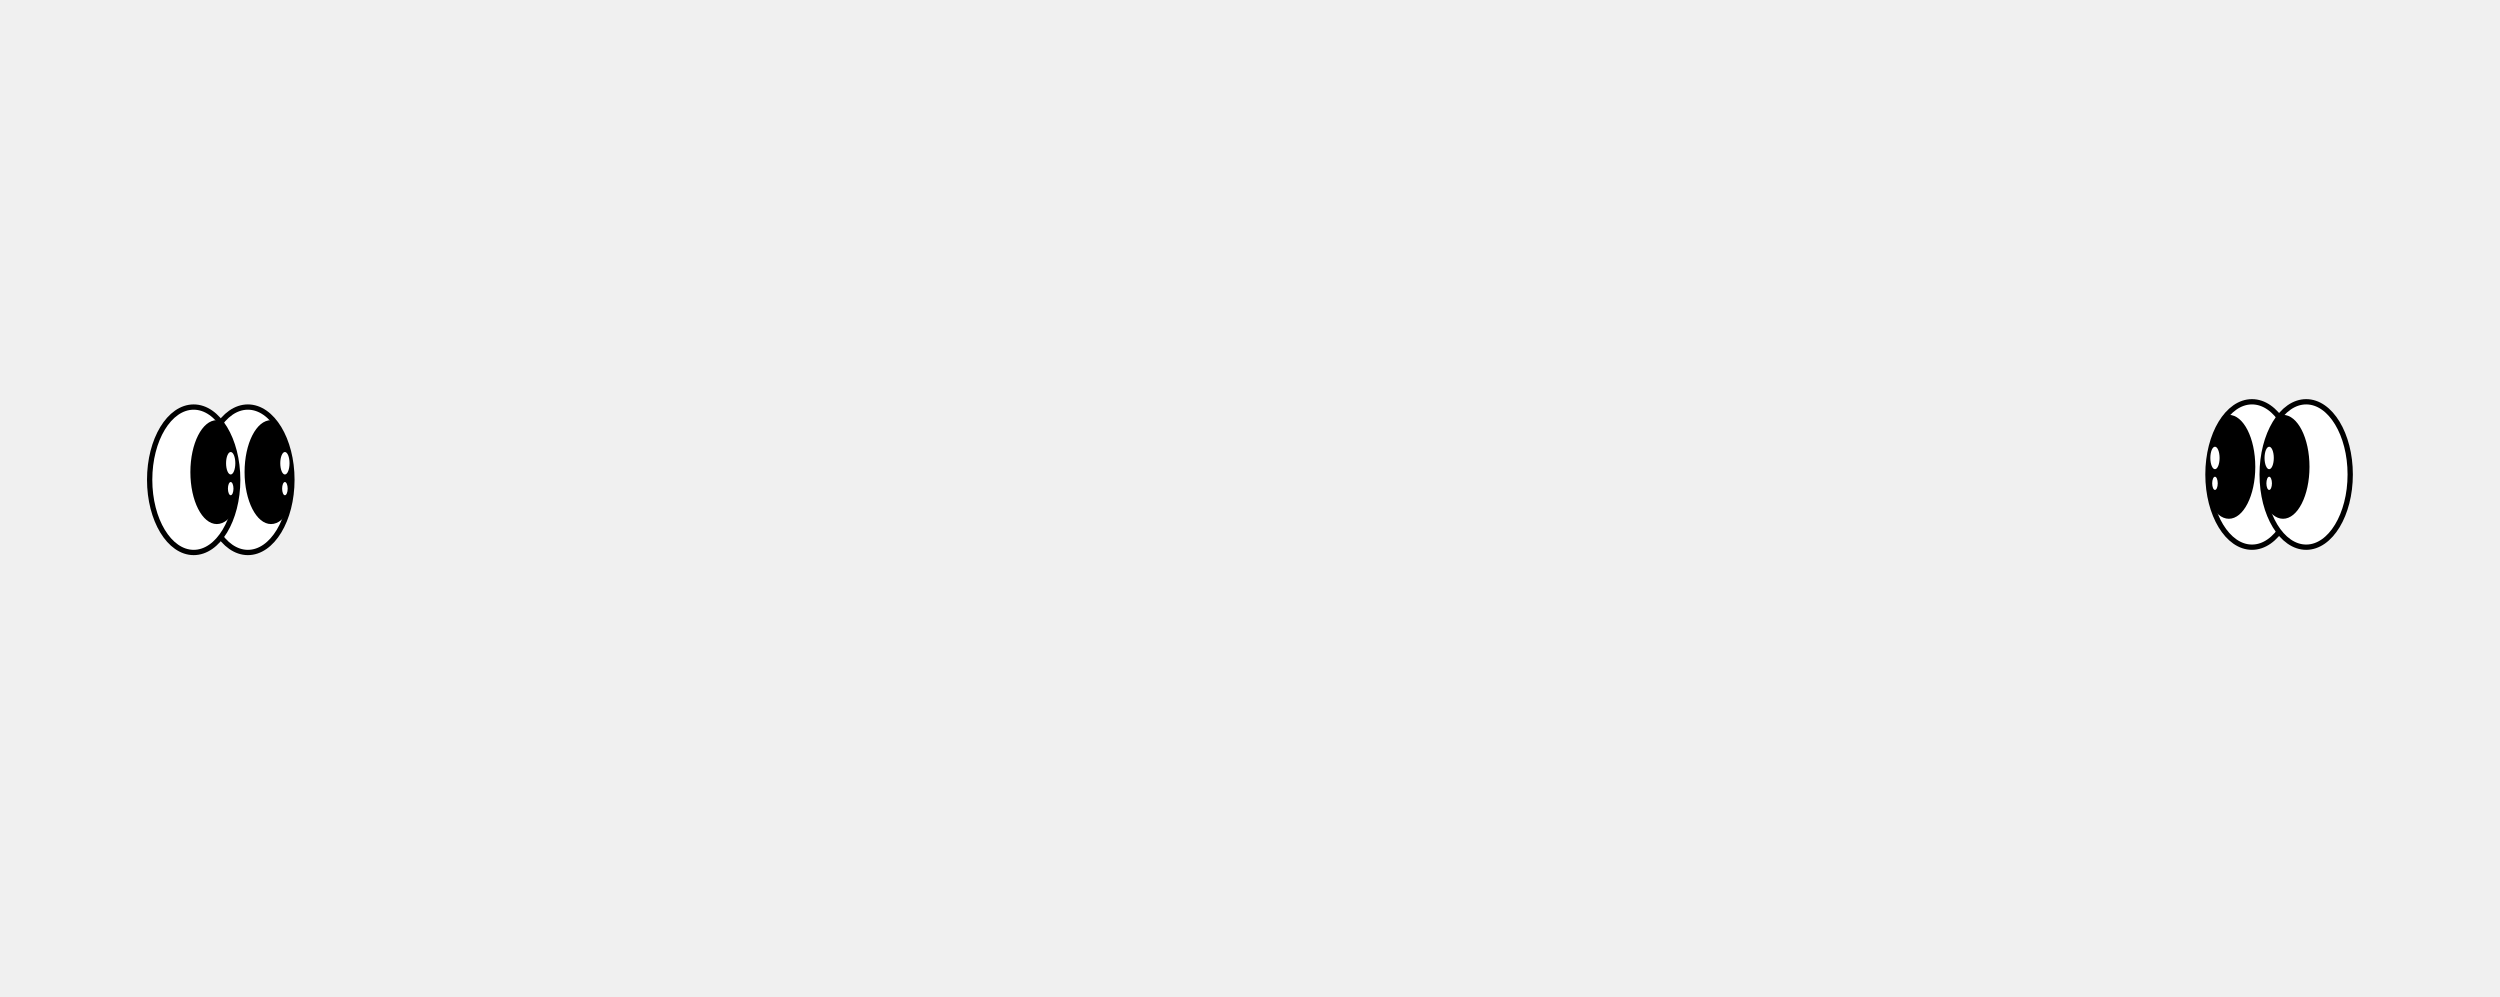
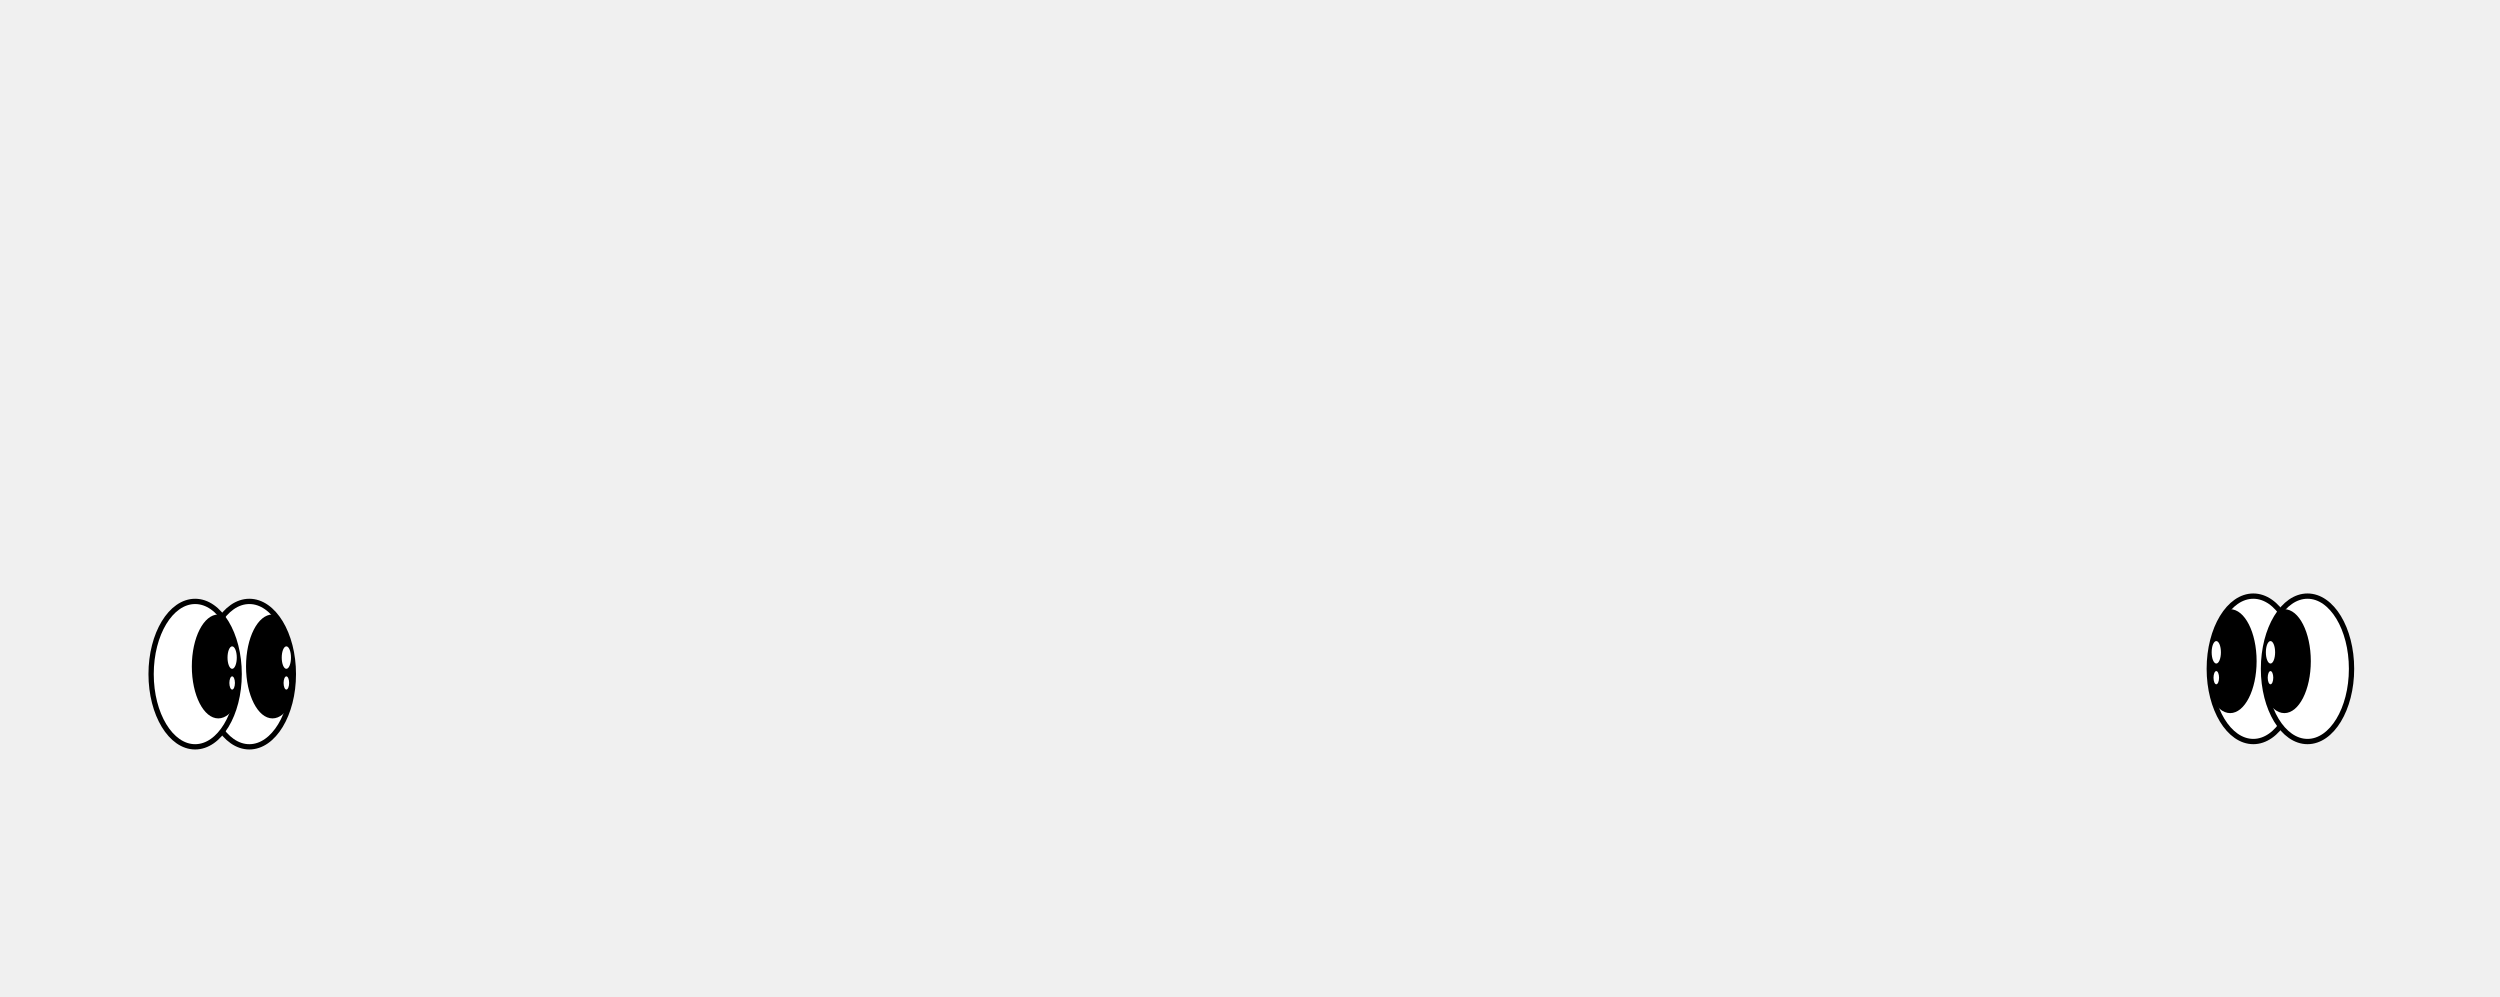
- <svg xmlns="http://www.w3.org/2000/svg" xmlns:xlink="http://www.w3.org/1999/xlink" version="1.1" id="Camada_1" x="0px" y="0px" viewBox="906 -326.9 1891 754" style="enable-background:new 906 -326.9 1891 754;" xml:space="preserve">
+ <svg xmlns="http://www.w3.org/2000/svg" xmlns:xlink="http://www.w3.org/1999/xlink" version="1.1" id="Camada_1" x="0px" y="0px" viewBox="640 20 1891 754" style="enable-background:new 640 20 1891 754;" xml:space="preserve">
  <style type="text/css">
	.st0{fill:#FFFFFF;}
	.st1{clip-path:url(#SVGID_2_);}
	.st2{fill:none;stroke:#000000;stroke-width:4;stroke-miterlimit:10;}
	.st3{clip-path:url(#SVGID_4_);}
	.st4{clip-path:url(#SVGID_6_);}
	.st5{clip-path:url(#SVGID_8_);}
	.st6{fill:none;}
</style>
  <g id="XMLID_61_">
    <g>
-       <ellipse id="XMLID_62_" class="st0" cx="1093.5" cy="36" rx="33.3" ry="55" />
+       <ellipse id="XMLID_62_" class="st0" cx="828.6" cy="529.9" rx="33.3" ry="55" />
    </g>
    <g>
-       <defs>
-         <ellipse id="SVGID_1_" cx="1093.5" cy="36" rx="33.3" ry="55" />
-       </defs>
-       <clipPath id="SVGID_2_">
-         <use xlink:href="#SVGID_1_" style="overflow:visible;" />
-       </clipPath>
-       <ellipse id="XMLID_63_" class="st1" cx="1111" cy="30.2" rx="20" ry="39.3" />
+       <g>
+         <defs>
+           <ellipse id="SVGID_1_" cx="828.6" cy="529.9" rx="33.3" ry="55" />
+         </defs>
+         <clipPath id="SVGID_2_">
+           <use xlink:href="#SVGID_1_" style="overflow:visible;" />
+         </clipPath>
+         <ellipse id="XMLID_63_" class="st1" cx="846.1" cy="524.1" rx="20" ry="39.3" />
+       </g>
    </g>
    <g>
-       <ellipse id="XMLID_1_" class="st2" cx="1093.5" cy="36" rx="33.3" ry="55" />
+       <ellipse id="XMLID_1_" class="st2" cx="828.6" cy="529.9" rx="33.3" ry="55" />
    </g>
  </g>
  <g id="XMLID_59_">
    <g>
-       <ellipse id="XMLID_54_" class="st0" cx="1052.5" cy="36" rx="33.3" ry="55" />
+       <ellipse id="XMLID_54_" class="st0" cx="787.6" cy="529.9" rx="33.3" ry="55" />
    </g>
    <g>
-       <defs>
-         <ellipse id="SVGID_3_" cx="1052.5" cy="36" rx="33.3" ry="55" />
-       </defs>
-       <clipPath id="SVGID_4_">
-         <use xlink:href="#SVGID_3_" style="overflow:visible;" />
-       </clipPath>
-       <ellipse id="XMLID_58_" class="st3" cx="1070" cy="30.2" rx="20" ry="39.3" />
+       <g>
+         <defs>
+           <ellipse id="SVGID_3_" cx="787.6" cy="529.9" rx="33.3" ry="55" />
+         </defs>
+         <clipPath id="SVGID_4_">
+           <use xlink:href="#SVGID_3_" style="overflow:visible;" />
+         </clipPath>
+         <ellipse id="XMLID_58_" class="st3" cx="805.1" cy="524.1" rx="20" ry="39.3" />
+       </g>
    </g>
    <g>
-       <ellipse id="XMLID_2_" class="st2" cx="1052.5" cy="36" rx="33.3" ry="55" />
+       <ellipse id="XMLID_2_" class="st2" cx="787.6" cy="529.9" rx="33.3" ry="55" />
    </g>
  </g>
-   <ellipse id="XMLID_55_" class="st0" cx="1080.5" cy="23.5" rx="3.5" ry="8.5" />
-   <ellipse id="XMLID_60_" class="st0" cx="1080.5" cy="42.7" rx="2.1" ry="5" />
-   <ellipse id="XMLID_64_" class="st0" cx="1121.5" cy="42.7" rx="2.1" ry="5" />
-   <ellipse id="XMLID_57_" class="st0" cx="1121.5" cy="23.5" rx="3.5" ry="8.5" />
+   <ellipse id="XMLID_55_" class="st0" cx="815.6" cy="517.4" rx="3.5" ry="8.5" />
+   <ellipse id="XMLID_60_" class="st0" cx="815.6" cy="536.6" rx="2.1" ry="5" />
+   <ellipse id="XMLID_64_" class="st0" cx="856.6" cy="536.6" rx="2.1" ry="5" />
+   <ellipse id="XMLID_57_" class="st0" cx="856.6" cy="517.4" rx="3.5" ry="8.5" />
  <g id="XMLID_71_">
    <g>
-       <ellipse id="XMLID_72_" class="st0" cx="2609.4" cy="32" rx="33.3" ry="55" />
+       <ellipse id="XMLID_72_" class="st0" cx="2344.4" cy="525.9" rx="33.3" ry="55" />
    </g>
    <g>
-       <defs>
-         <ellipse id="SVGID_5_" cx="2609.4" cy="32" rx="33.3" ry="55" />
-       </defs>
-       <clipPath id="SVGID_6_">
-         <use xlink:href="#SVGID_5_" style="overflow:visible;" />
-       </clipPath>
-       <ellipse id="XMLID_73_" class="st4" cx="2591.9" cy="26.2" rx="20" ry="39.3" />
+       <g>
+         <defs>
+           <ellipse id="SVGID_5_" cx="2344.4" cy="525.9" rx="33.3" ry="55" />
+         </defs>
+         <clipPath id="SVGID_6_">
+           <use xlink:href="#SVGID_5_" style="overflow:visible;" />
+         </clipPath>
+         <ellipse id="XMLID_73_" class="st4" cx="2326.9" cy="520.1" rx="20" ry="39.3" />
+       </g>
    </g>
    <g>
-       <ellipse id="XMLID_3_" class="st2" cx="2609.4" cy="32" rx="33.3" ry="55" />
+       <ellipse id="XMLID_3_" class="st2" cx="2344.4" cy="525.9" rx="33.3" ry="55" />
    </g>
  </g>
  <g id="XMLID_68_">
    <g>
-       <ellipse id="XMLID_69_" class="st0" cx="2650.4" cy="32" rx="33.3" ry="55" />
+       <ellipse id="XMLID_69_" class="st0" cx="2385.4" cy="525.9" rx="33.3" ry="55" />
    </g>
    <g>
-       <defs>
-         <ellipse id="SVGID_7_" cx="2650.4" cy="32" rx="33.3" ry="55" />
-       </defs>
-       <clipPath id="SVGID_8_">
-         <use xlink:href="#SVGID_7_" style="overflow:visible;" />
-       </clipPath>
-       <ellipse id="XMLID_70_" class="st5" cx="2632.9" cy="26.2" rx="20" ry="39.3" />
+       <g>
+         <defs>
+           <ellipse id="SVGID_7_" cx="2385.4" cy="525.9" rx="33.3" ry="55" />
+         </defs>
+         <clipPath id="SVGID_8_">
+           <use xlink:href="#SVGID_7_" style="overflow:visible;" />
+         </clipPath>
+         <ellipse id="XMLID_70_" class="st5" cx="2367.9" cy="520.1" rx="20" ry="39.3" />
+       </g>
    </g>
    <g>
-       <ellipse id="XMLID_4_" class="st2" cx="2650.4" cy="32" rx="33.3" ry="55" />
+       <ellipse id="XMLID_4_" class="st2" cx="2385.4" cy="525.9" rx="33.3" ry="55" />
    </g>
  </g>
-   <ellipse id="XMLID_67_" class="st0" cx="2622.4" cy="19.5" rx="3.5" ry="8.5" />
-   <ellipse id="XMLID_66_" class="st0" cx="2622.4" cy="38.7" rx="2.1" ry="5" />
-   <ellipse id="XMLID_65_" class="st0" cx="2581.4" cy="38.7" rx="2.1" ry="5" />
-   <ellipse id="XMLID_56_" class="st0" cx="2581.4" cy="19.5" rx="3.5" ry="8.5" />
-   <line id="XMLID_76_" class="st6" x1="898.6" y1="-388.9" x2="1845.1" y2="-388.9" />
-   <line id="XMLID_78_" class="st6" x1="1845.1" y1="-388.9" x2="2797" y2="-388.9" />
+   <ellipse id="XMLID_67_" class="st0" cx="2357.4" cy="513.4" rx="3.5" ry="8.5" />
+   <ellipse id="XMLID_66_" class="st0" cx="2357.4" cy="532.6" rx="2.1" ry="5" />
+   <ellipse id="XMLID_65_" class="st0" cx="2316.4" cy="532.6" rx="2.1" ry="5" />
+   <ellipse id="XMLID_56_" class="st0" cx="2316.4" cy="513.4" rx="3.5" ry="8.5" />
+   <line id="XMLID_76_" class="st6" x1="640" y1="107" x2="1586.5" y2="107" />
+   <line id="XMLID_78_" class="st6" x1="1586.5" y1="107" x2="2538.4" y2="107" />
</svg>
